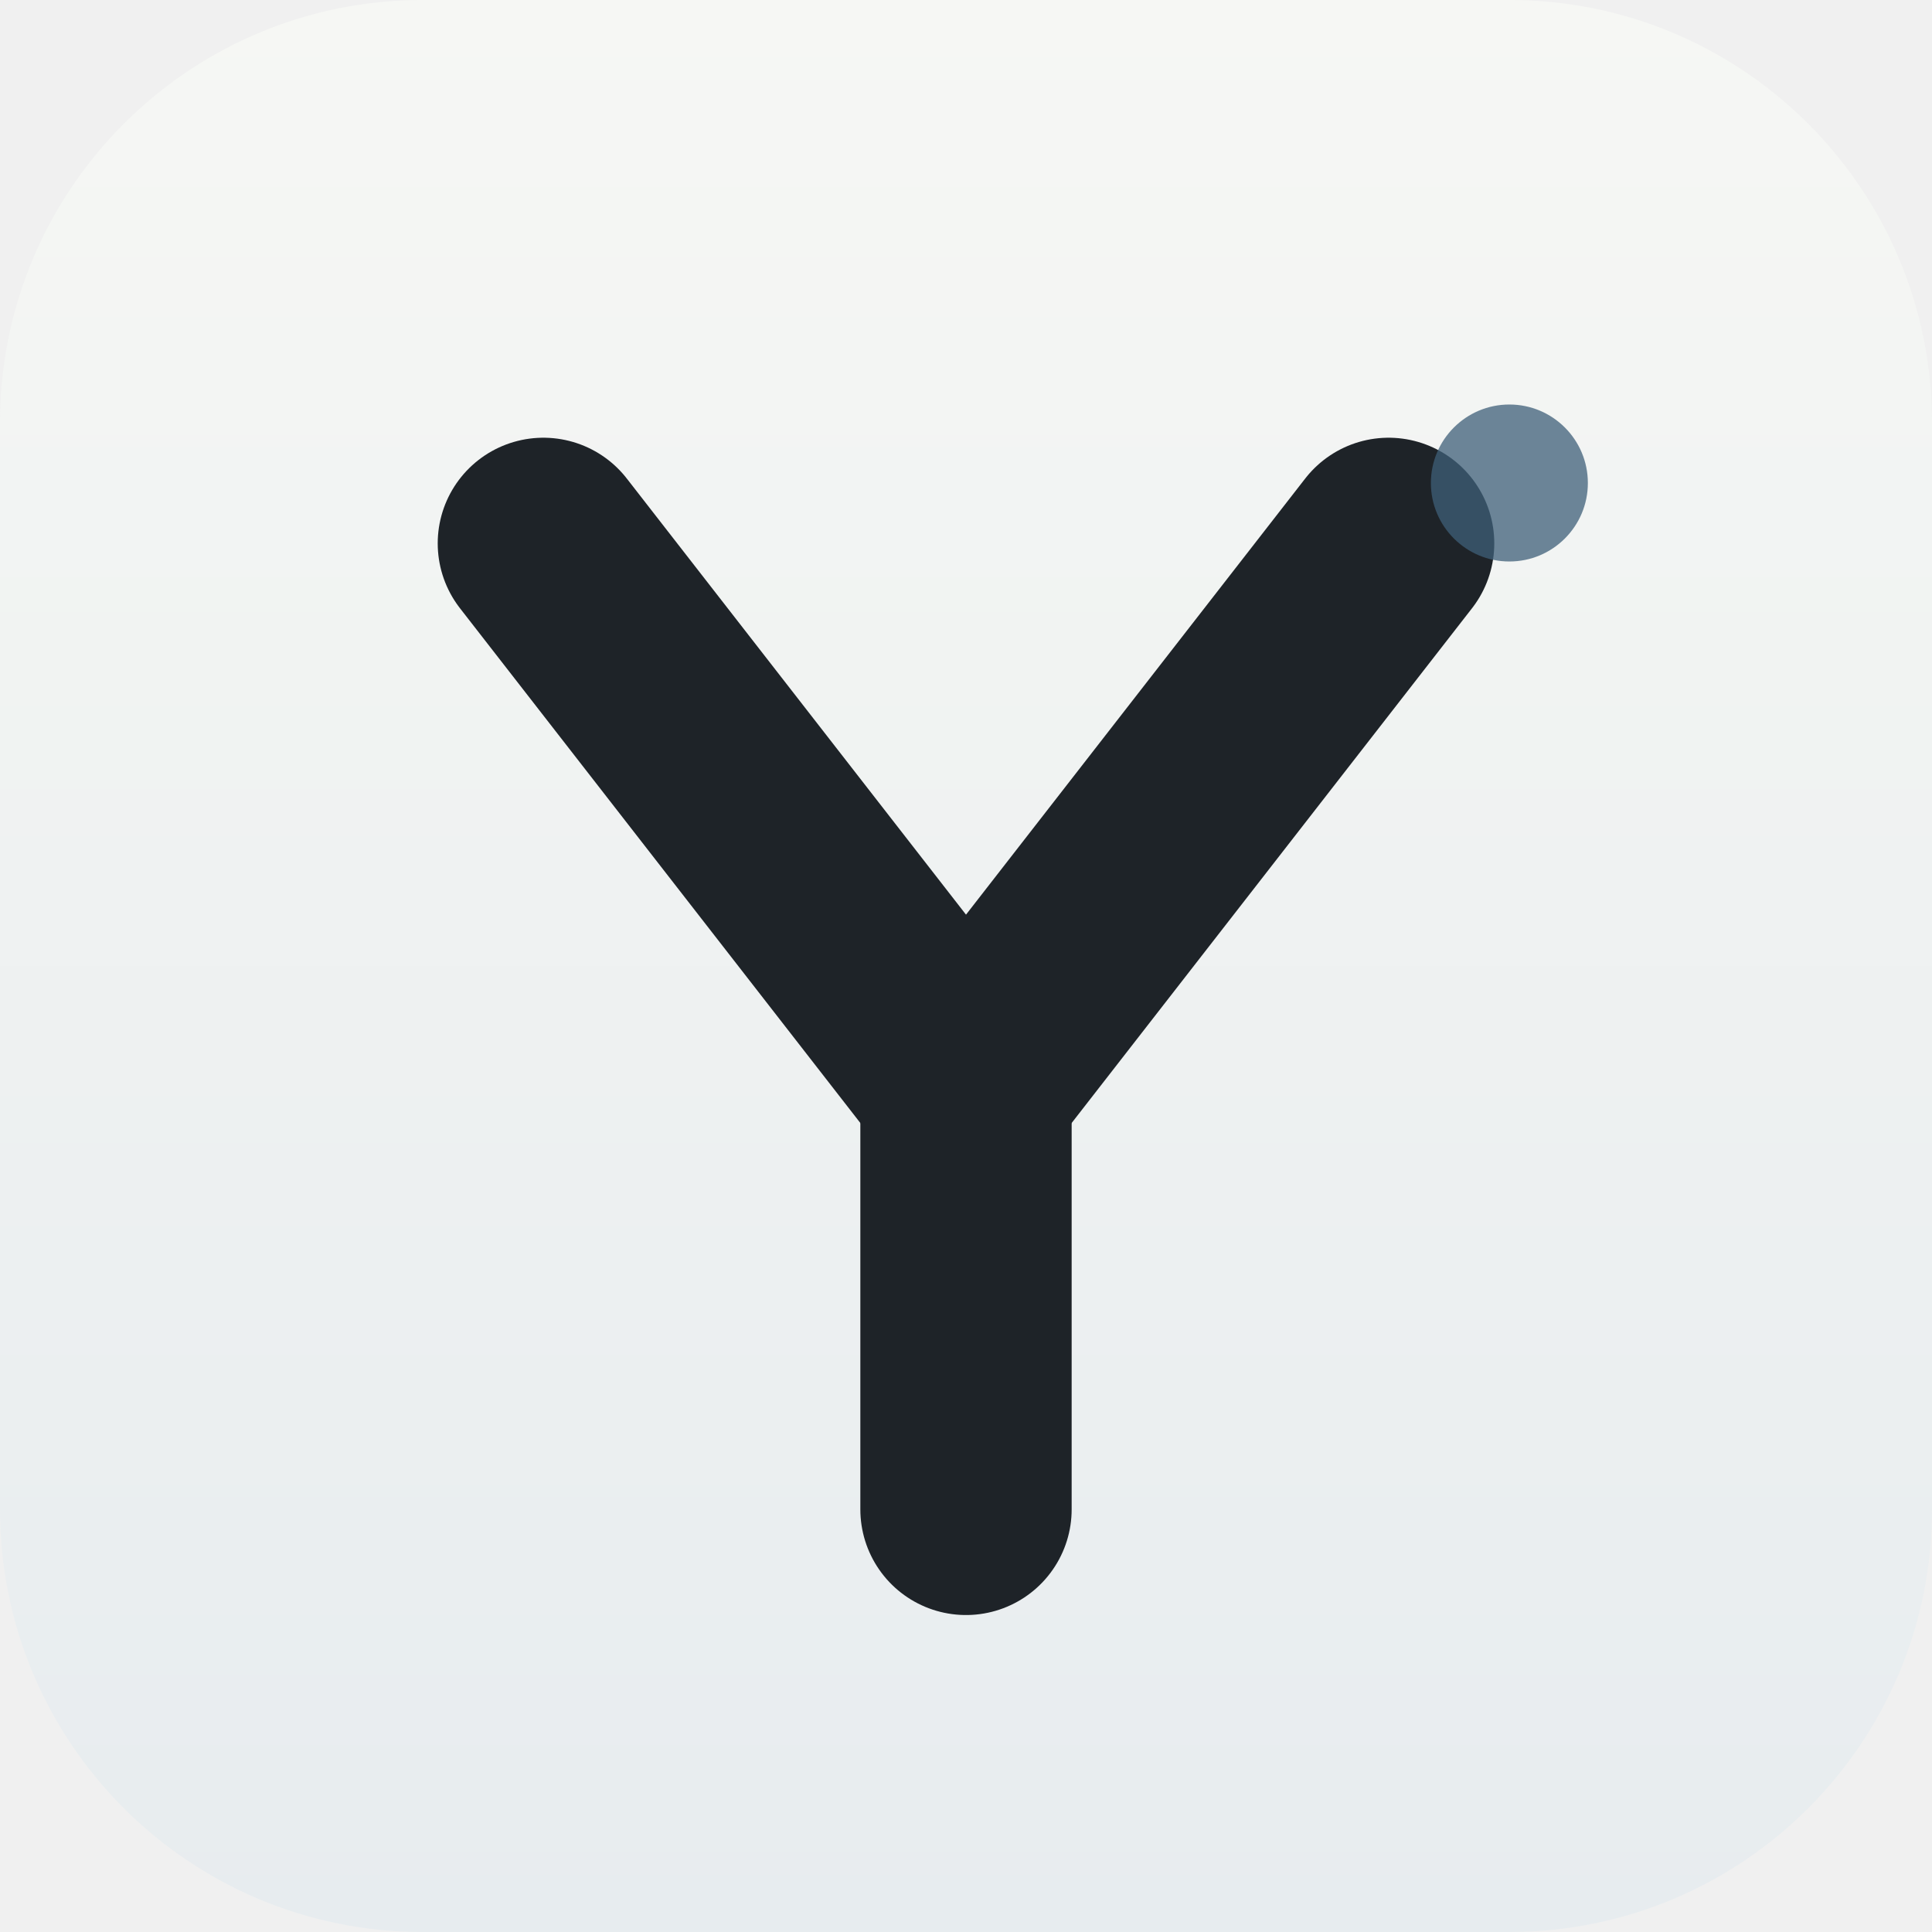
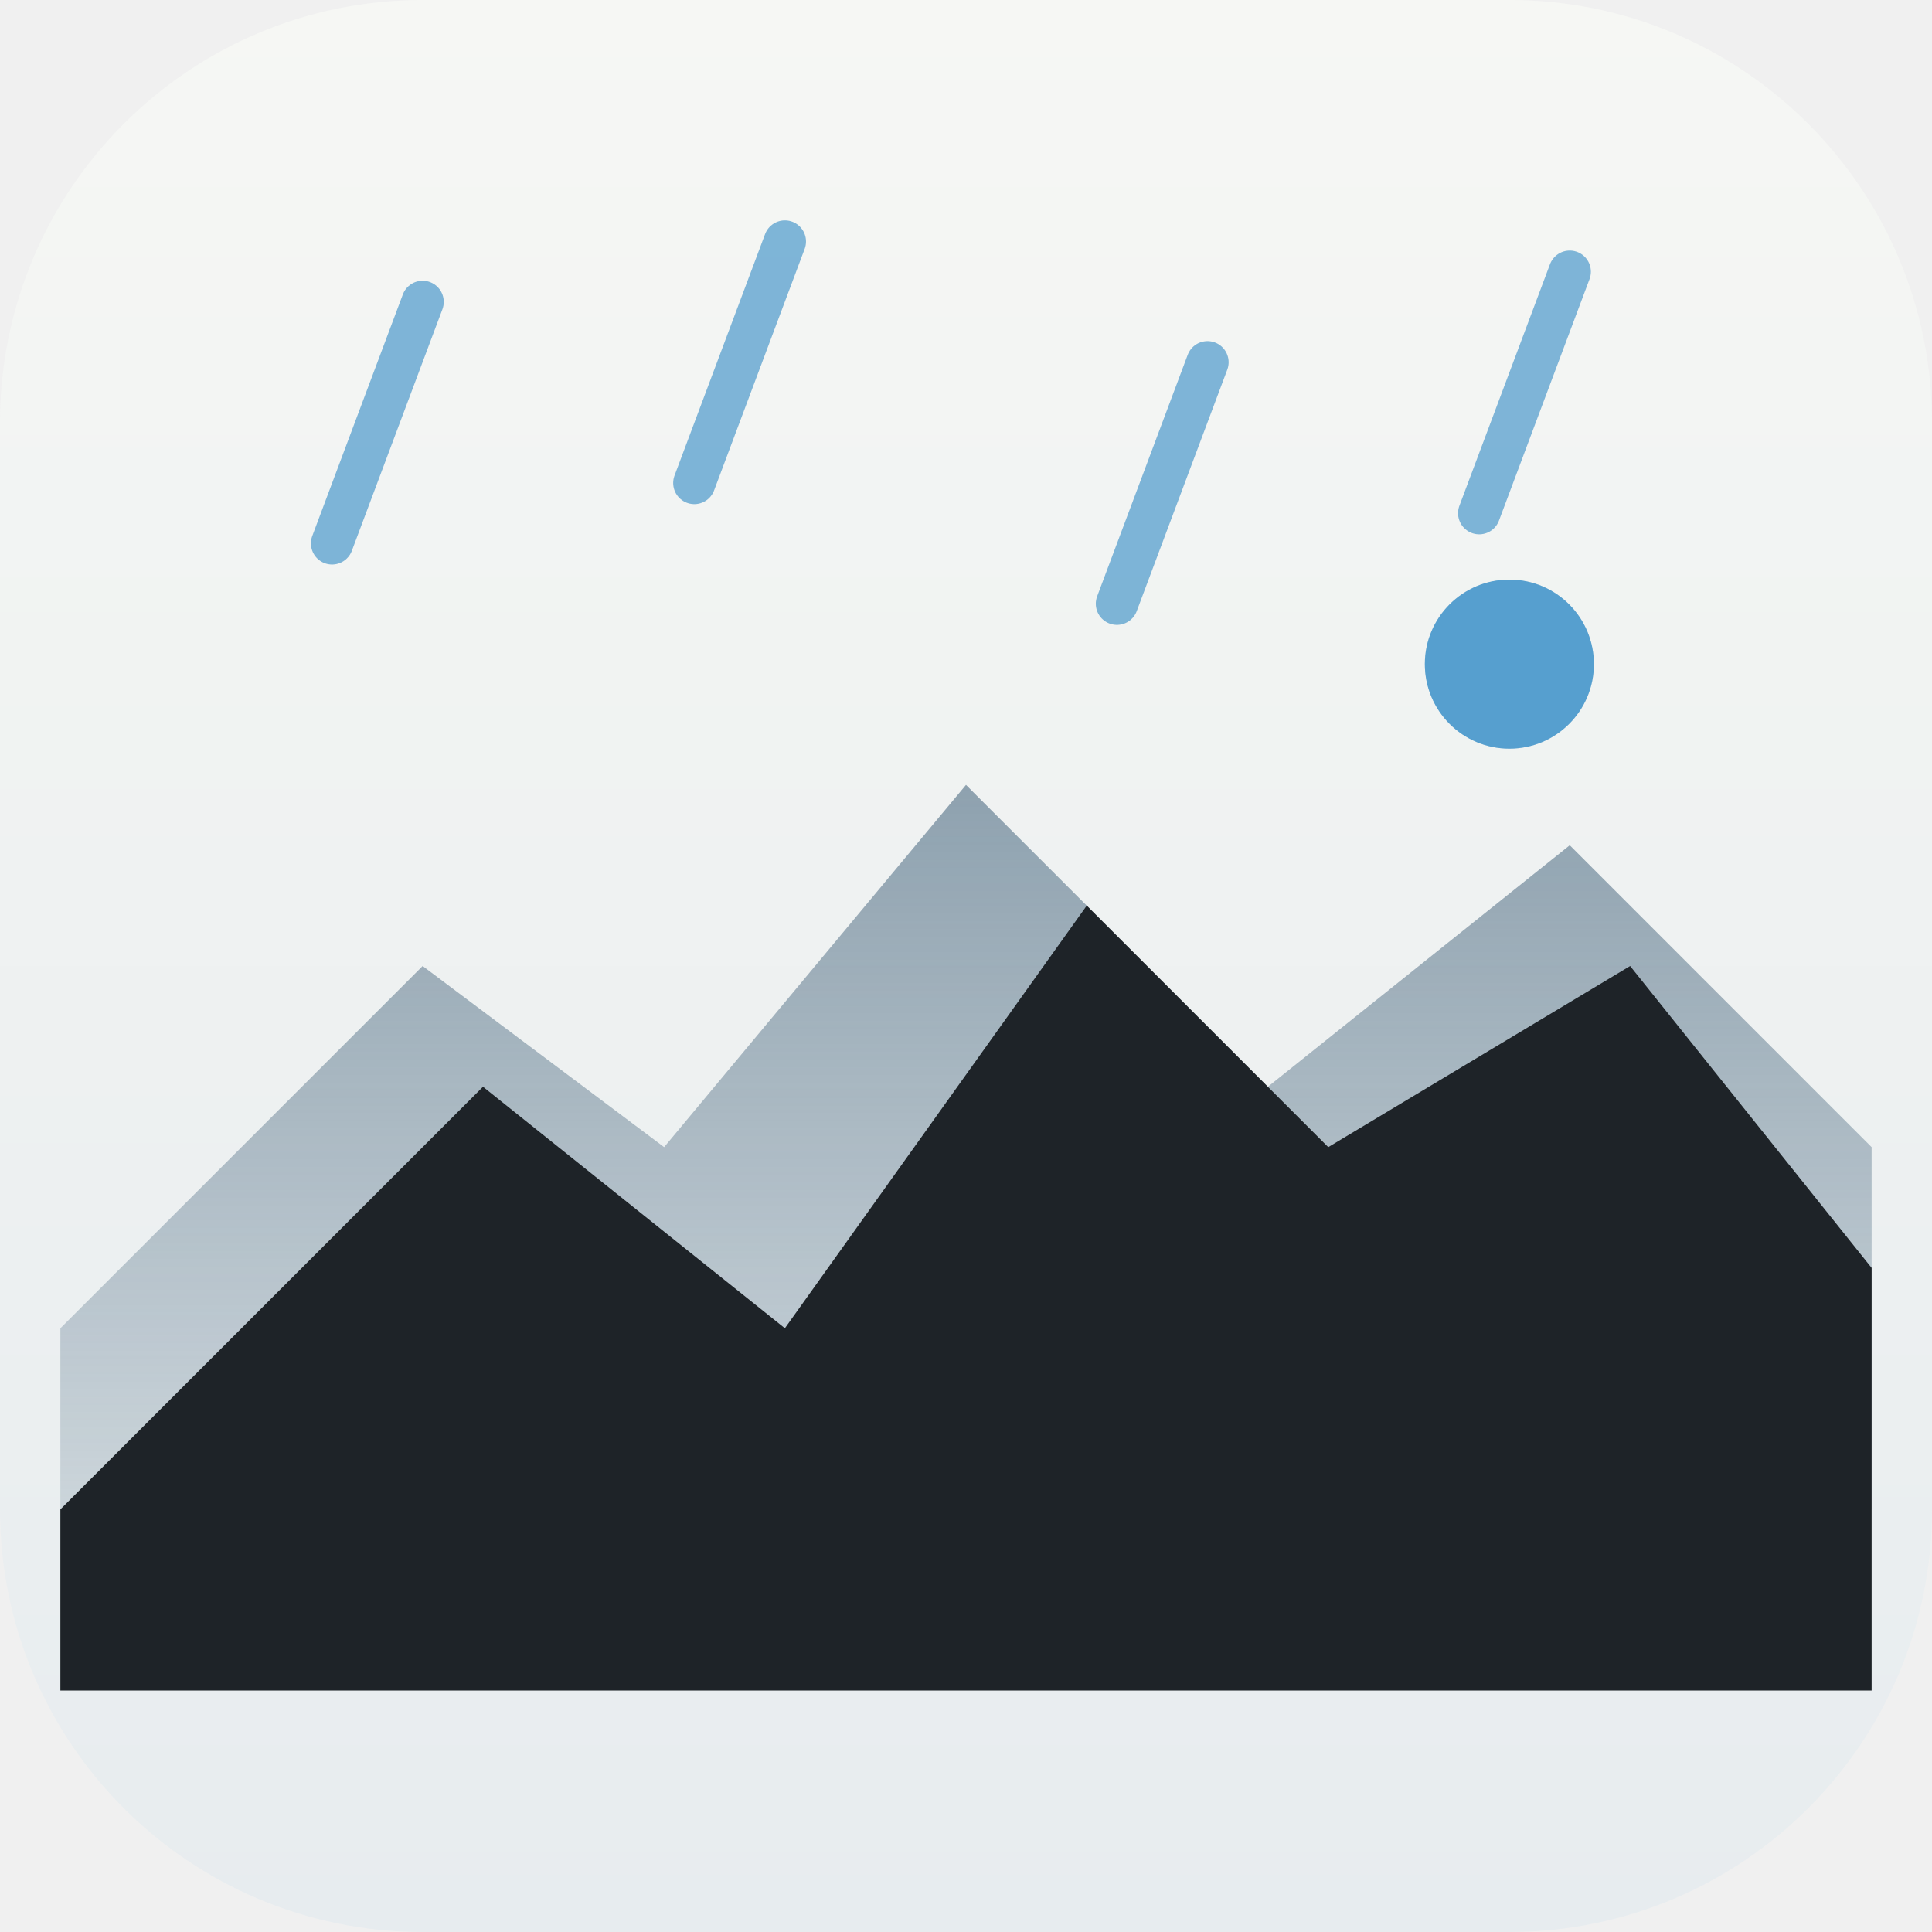
<svg xmlns="http://www.w3.org/2000/svg" viewBox="0 0 64 64">
  <defs>
    <linearGradient id="bg" x1="0" y1="0" x2="0" y2="1">
      <stop offset="0%" stop-color="#F6F7F4" />
      <stop offset="100%" stop-color="#E7ECEF" />
    </linearGradient>
+     <linearGradient id="farRange" x1="0" y1="0" x2="0" y2="1">
+       <stop offset="0%" stop-color="#3E5F78" stop-opacity="0.55" />
+       <stop offset="100%" stop-color="#3E5F78" stop-opacity="0.18" />
+     </linearGradient>
  </defs>
  <rect width="64" height="64" rx="14" ry="14" fill="url(#bg)" />
-   <g fill="none" stroke="#1E2328" stroke-width="7" stroke-linecap="round" stroke-linejoin="round">
-     <path d="M18 18 L32 36" />
-     <path d="M46 18 L32 36" />
-     <path d="M32 36 L32 50" />
+   <path d="M2 44 L14 32 L22 38 L32 26 L42 36 L52 28 L62 38 L62 50 L2 50 Z" fill="url(#farRange)" />
+   <path d="M2 50 L16 36 L26 44 L36 30 L44 38 L54 32 L62 42 L62 56 L2 56 Z" fill="#1E2328" />
+   <g stroke="#1E7FBF" stroke-width="1.4" stroke-linecap="round" opacity="0.55">
+     <line x1="14" y1="10" x2="11" y2="18" />
+     <line x1="26" y1="8" x2="23" y2="16" />
+     <line x1="40" y1="12" x2="37" y2="20" />
+     <line x1="52" y1="9" x2="49" y2="17" />
  </g>
-   <circle cx="50" cy="16" r="2.6" fill="#3E5F78" opacity="0.75" />
+   <circle cx="50" cy="22" r="2.8" fill="#1E7FBF" />
+   <circle cx="50" cy="22" r="2.8" fill="#FFFFFF" opacity="0.25" />
</svg>
